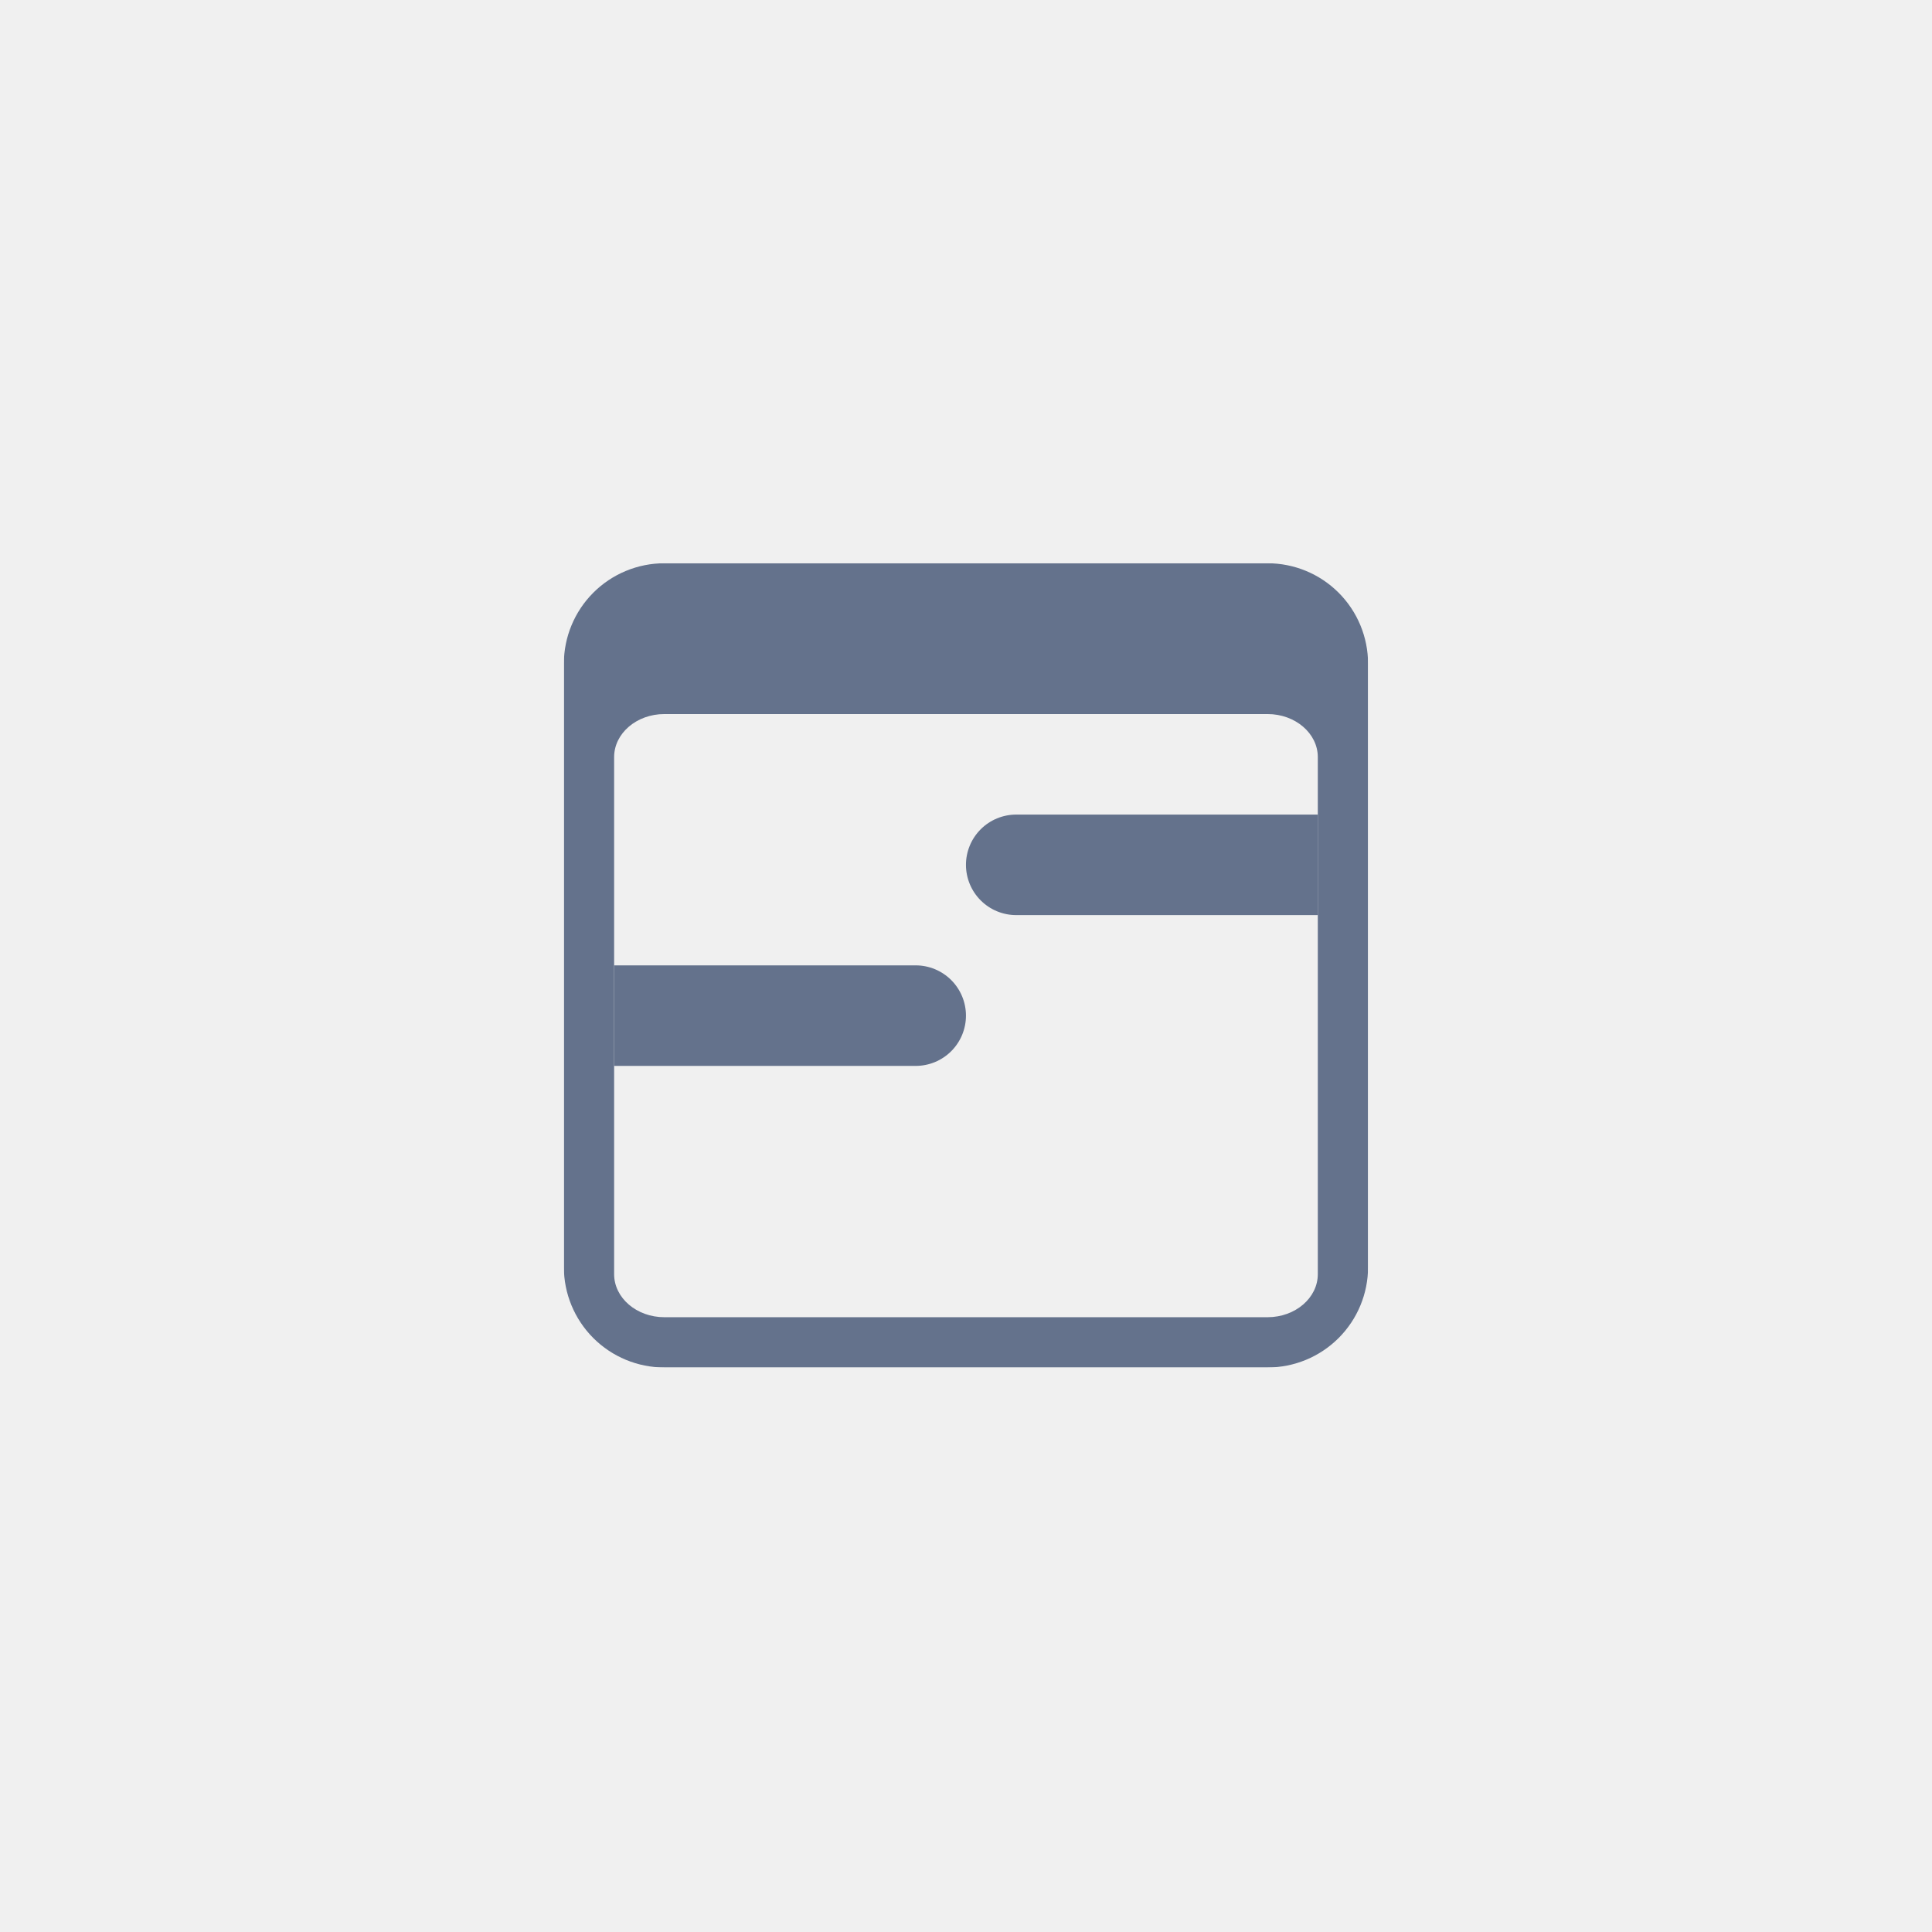
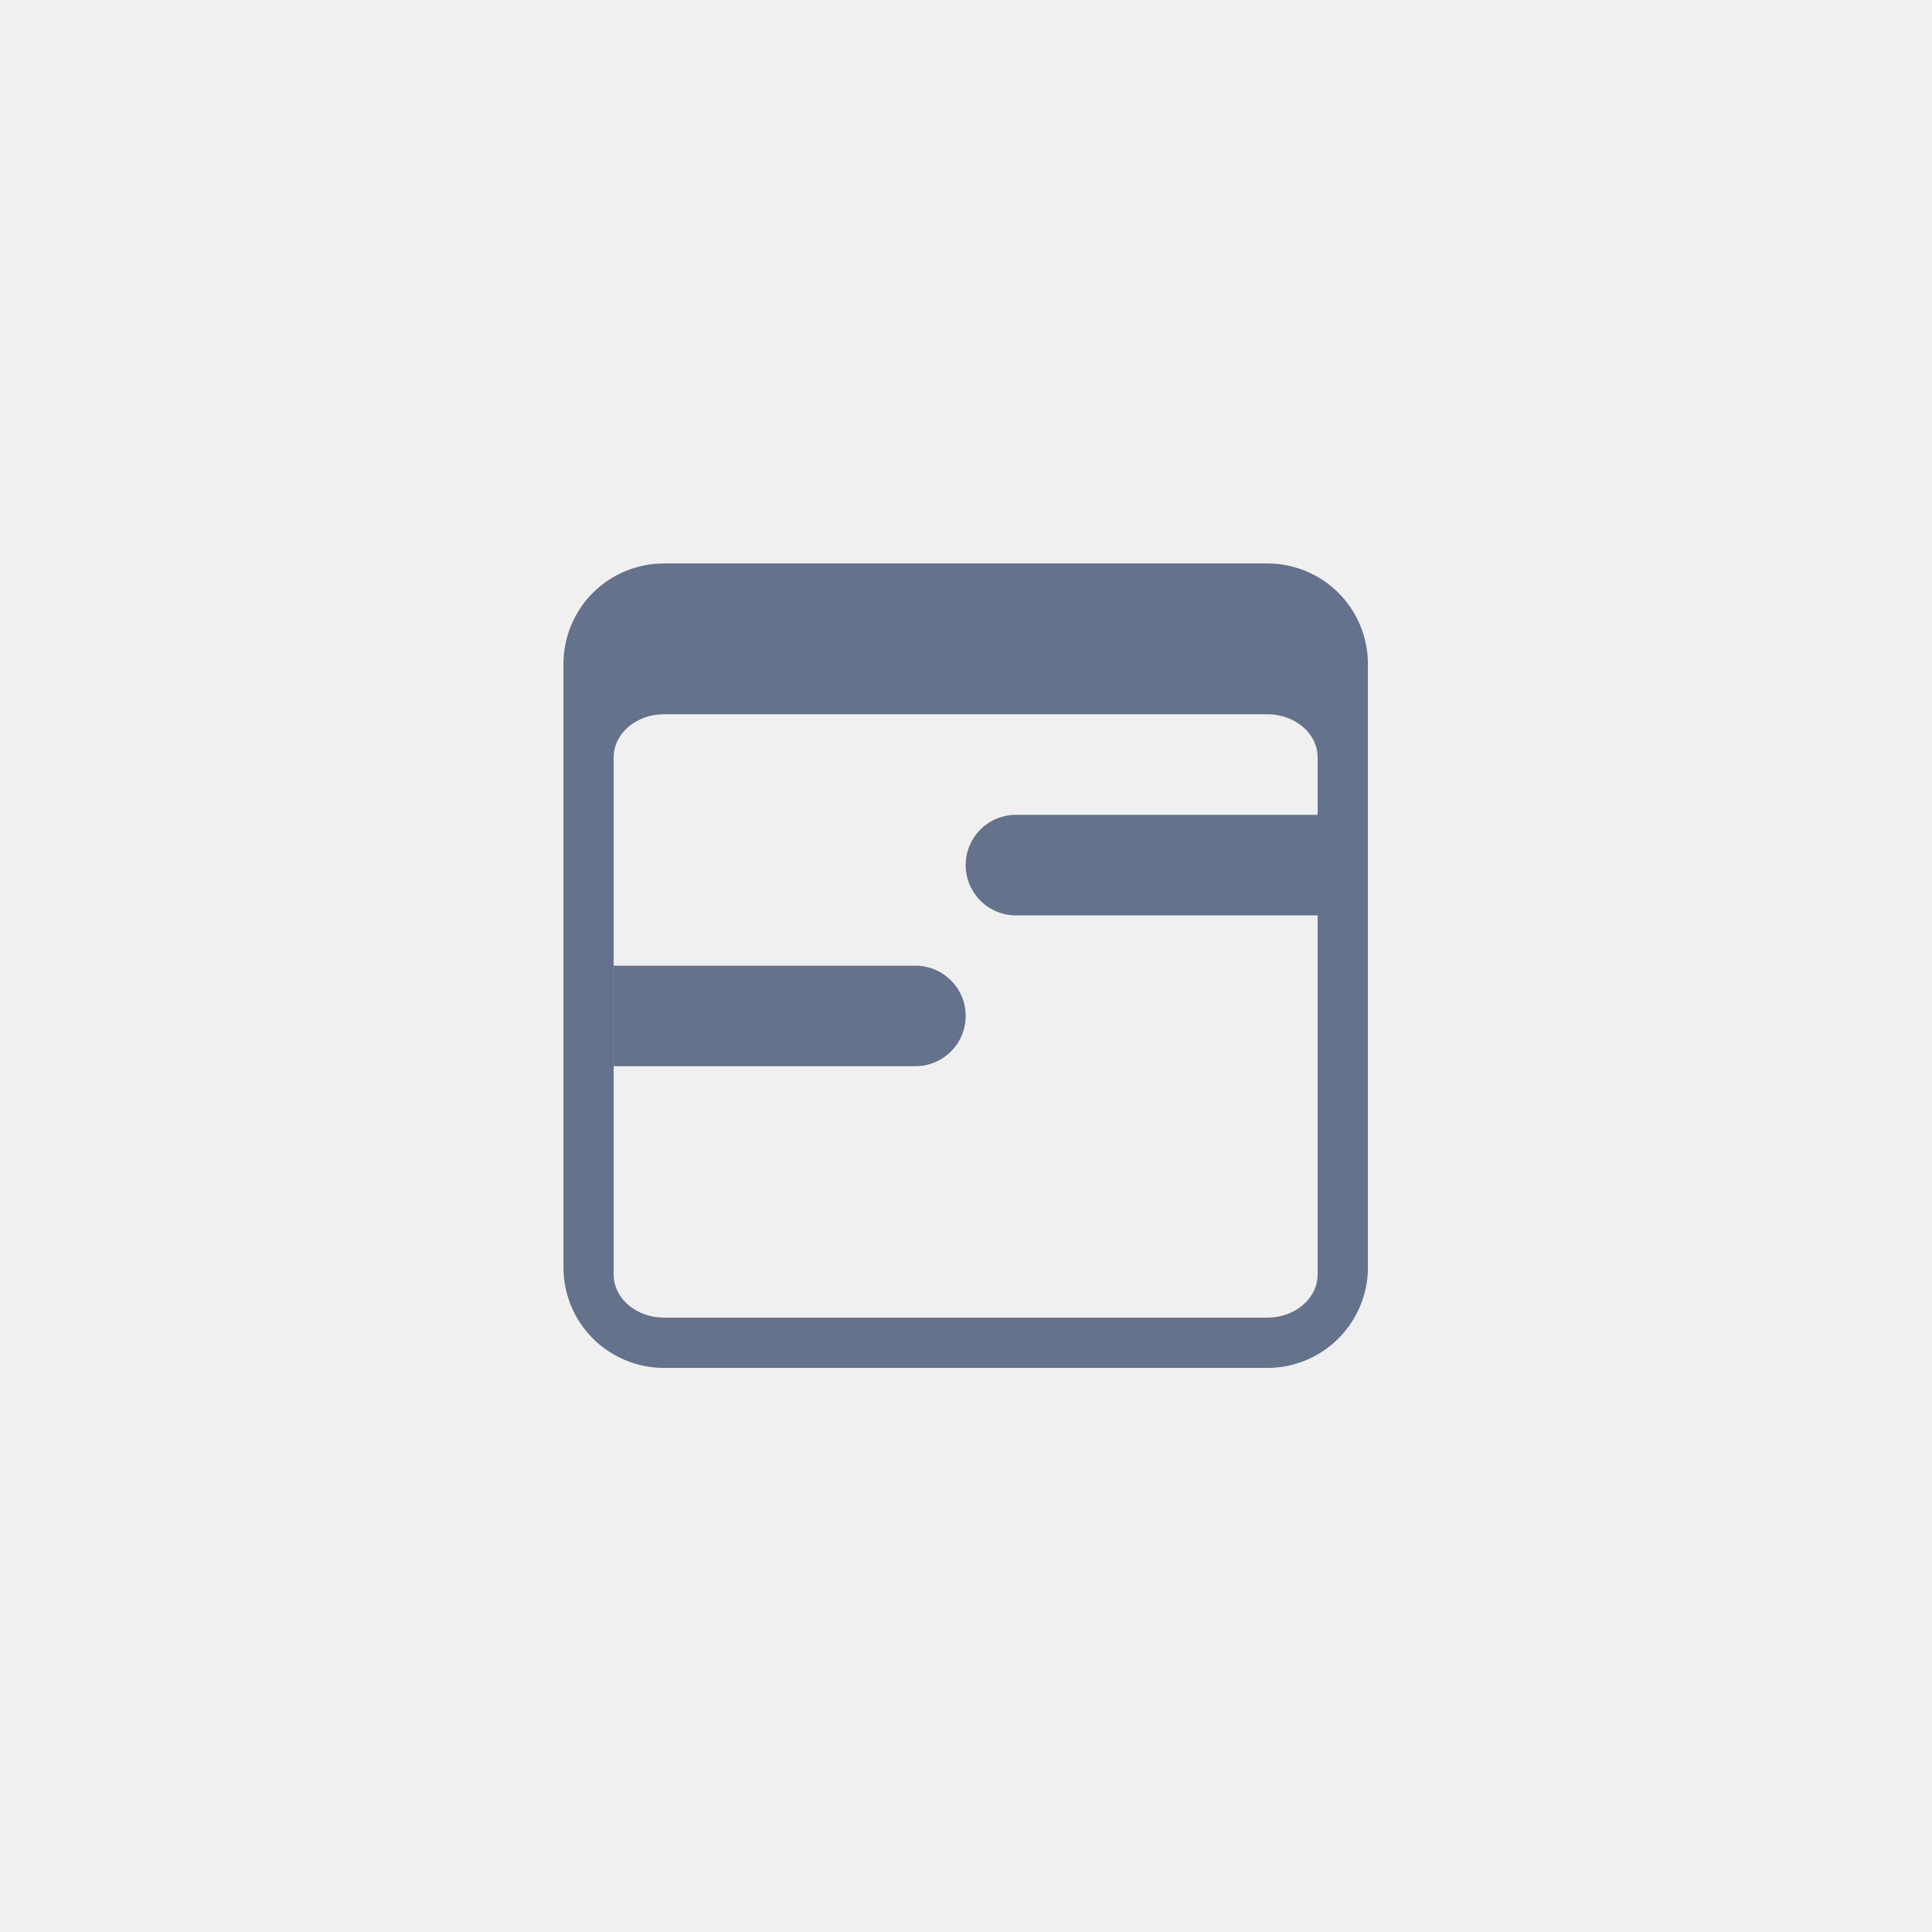
- <svg xmlns="http://www.w3.org/2000/svg" width="3063" height="3062" viewBox="0 0 3063 3062" fill="none">
-   <mask id="mask0_2_67" style="mask-type:luminance" maskUnits="userSpaceOnUse" x="893" y="893" width="1276" height="1275">
-     <path d="M2168.94 893H893.939V2168H2168.94V893Z" fill="white" />
-   </mask>
-   <g mask="url(#mask0_2_67)">
-     <path d="M2009.56 893H1053.31C1011.05 893 970.508 909.791 940.619 939.68C910.731 969.568 893.939 1010.11 893.939 1052.38V2008.62C893.939 2050.89 910.731 2091.43 940.619 2121.32C970.508 2151.21 1011.05 2168 1053.31 2168H2009.56C2051.83 2168 2092.37 2151.21 2122.26 2121.32C2152.15 2091.43 2168.94 2050.89 2168.94 2008.62V1052.38C2168.94 1010.11 2152.15 969.568 2122.26 939.68C2092.37 909.791 2051.83 893 2009.56 893ZM973.627 1200.35C973.627 1162.66 1009.33 1132.06 1053.31 1132.06H2009.56C2053.55 1132.06 2089.26 1162.66 2089.26 1200.35V2020.02C2089.26 2057.71 2053.55 2088.32 2009.56 2088.32H1053.31C1009.33 2088.32 973.627 2057.71 973.627 2020.02V1200.35Z" fill="#64728C" />
-     <path d="M1451.75 1689.88C1472.89 1689.88 1493.16 1681.48 1508.1 1666.54C1523.04 1651.59 1531.44 1631.32 1531.44 1610.19C1531.44 1589.05 1523.04 1568.78 1508.1 1553.84C1493.16 1538.9 1472.89 1530.5 1451.75 1530.5H973.627V1689.88H1451.75ZM1611.13 1450.81H2089.26V1291.44H1611.13C1589.99 1291.44 1569.72 1299.83 1554.78 1314.78C1539.84 1329.72 1531.44 1349.99 1531.44 1371.13C1531.44 1392.26 1539.84 1412.53 1554.78 1427.47C1569.72 1442.42 1589.99 1450.81 1611.13 1450.81Z" fill="#64728C" />
-   </g>
+ <svg xmlns="http://www.w3.org/2000/svg" width="3062" height="3062" viewBox="0 0 3062 3062" fill="none">
+   <path d="M2008.6 893H1052.3C1010.1 893 969.501 909.801 939.601 939.601C909.701 969.501 893 1010.1 893 1052.3V2008.6C893 2050.8 909.701 2091.4 939.601 2121.3C969.501 2151.2 1010.1 2168 1052.3 2168H2008.6C2050.8 2168 2091.4 2151.2 2121.3 2121.3C2151.2 2091.4 2168 2050.8 2168 2008.6V1052.3C2168 1010.1 2151.2 969.501 2121.3 939.601C2091.4 909.801 2050.8 893 2008.6 893ZM972.601 1200.3C972.601 1162.6 1008.3 1132 1052.3 1132H2008.6C2052.6 1132 2088.3 1162.6 2088.3 1200.3V2020C2088.3 2057.7 2052.6 2088.3 2008.6 2088.3H1052.3C1008.3 2088.3 972.601 2057.7 972.601 2020V1200.3Z" fill="#64728C" />
+   <path d="M1450.8 1689.8C1471.9 1689.8 1492.2 1681.4 1507.1 1666.5C1522.1 1651.6 1530.5 1631.3 1530.5 1610.1C1530.5 1588.9 1522.1 1568.7 1507.1 1553.8C1492.2 1538.9 1471.9 1530.5 1450.8 1530.5H972.601V1689.8H1450.8ZM1610.1 1450.8H2088.3V1291.4H1610.1C1589 1291.4 1568.7 1299.8 1553.8 1314.7C1538.9 1329.7 1530.5 1350 1530.5 1371.1C1530.5 1392.2 1538.9 1412.5 1553.8 1427.4C1568.7 1442.4 1589 1450.8 1610.1 1450.8Z" fill="#64728C" />
</svg>
